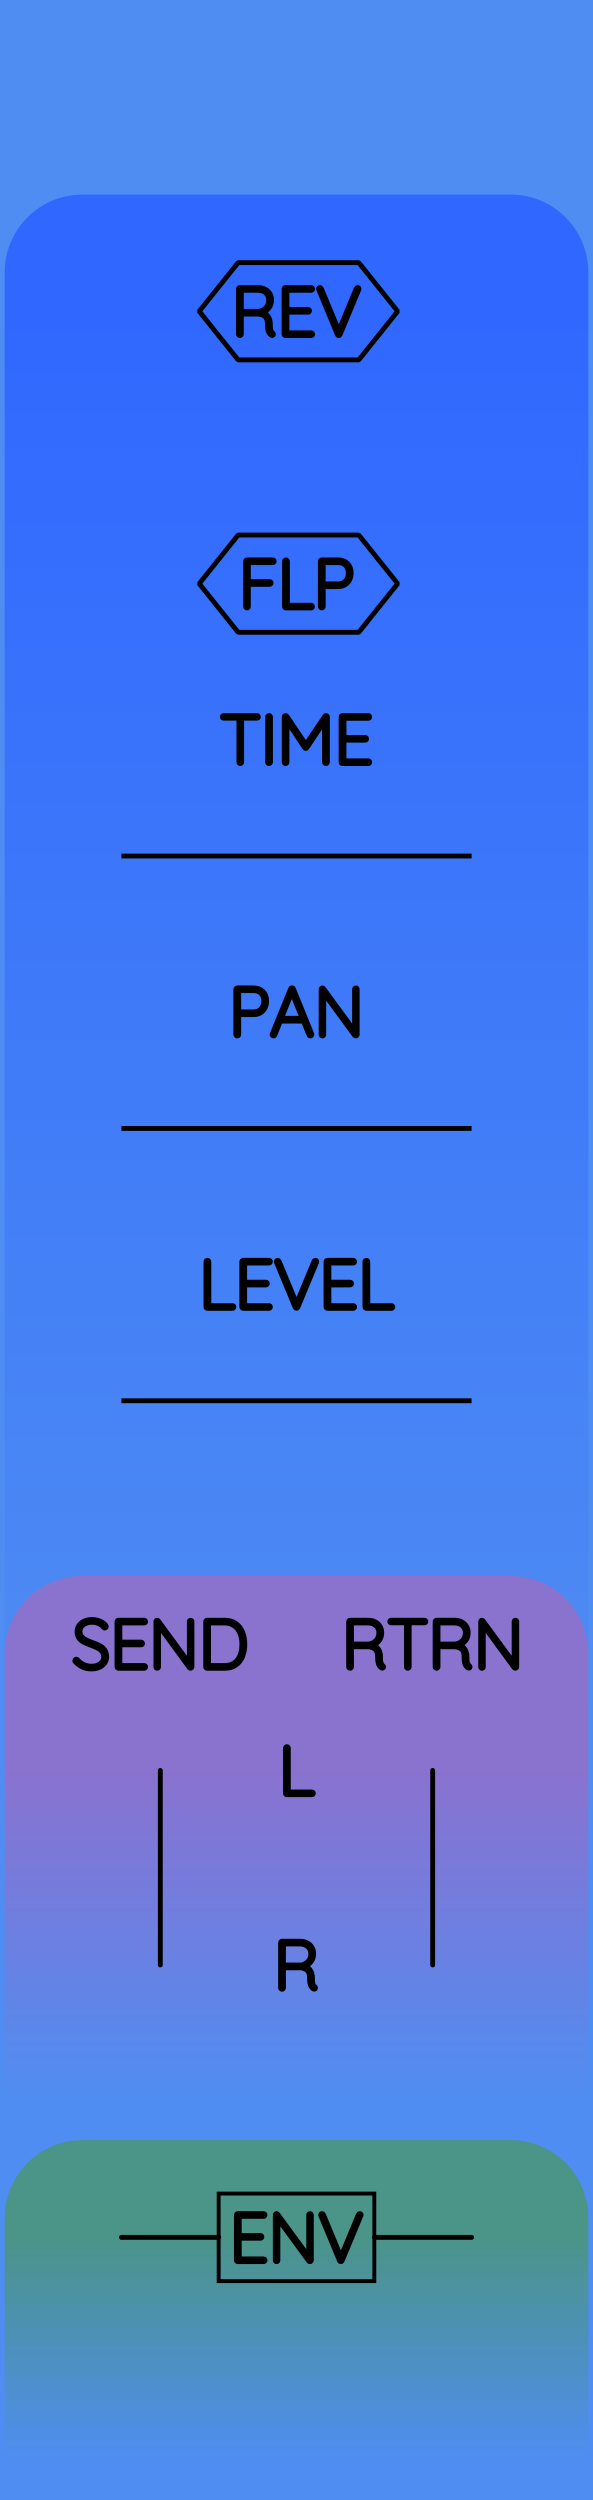
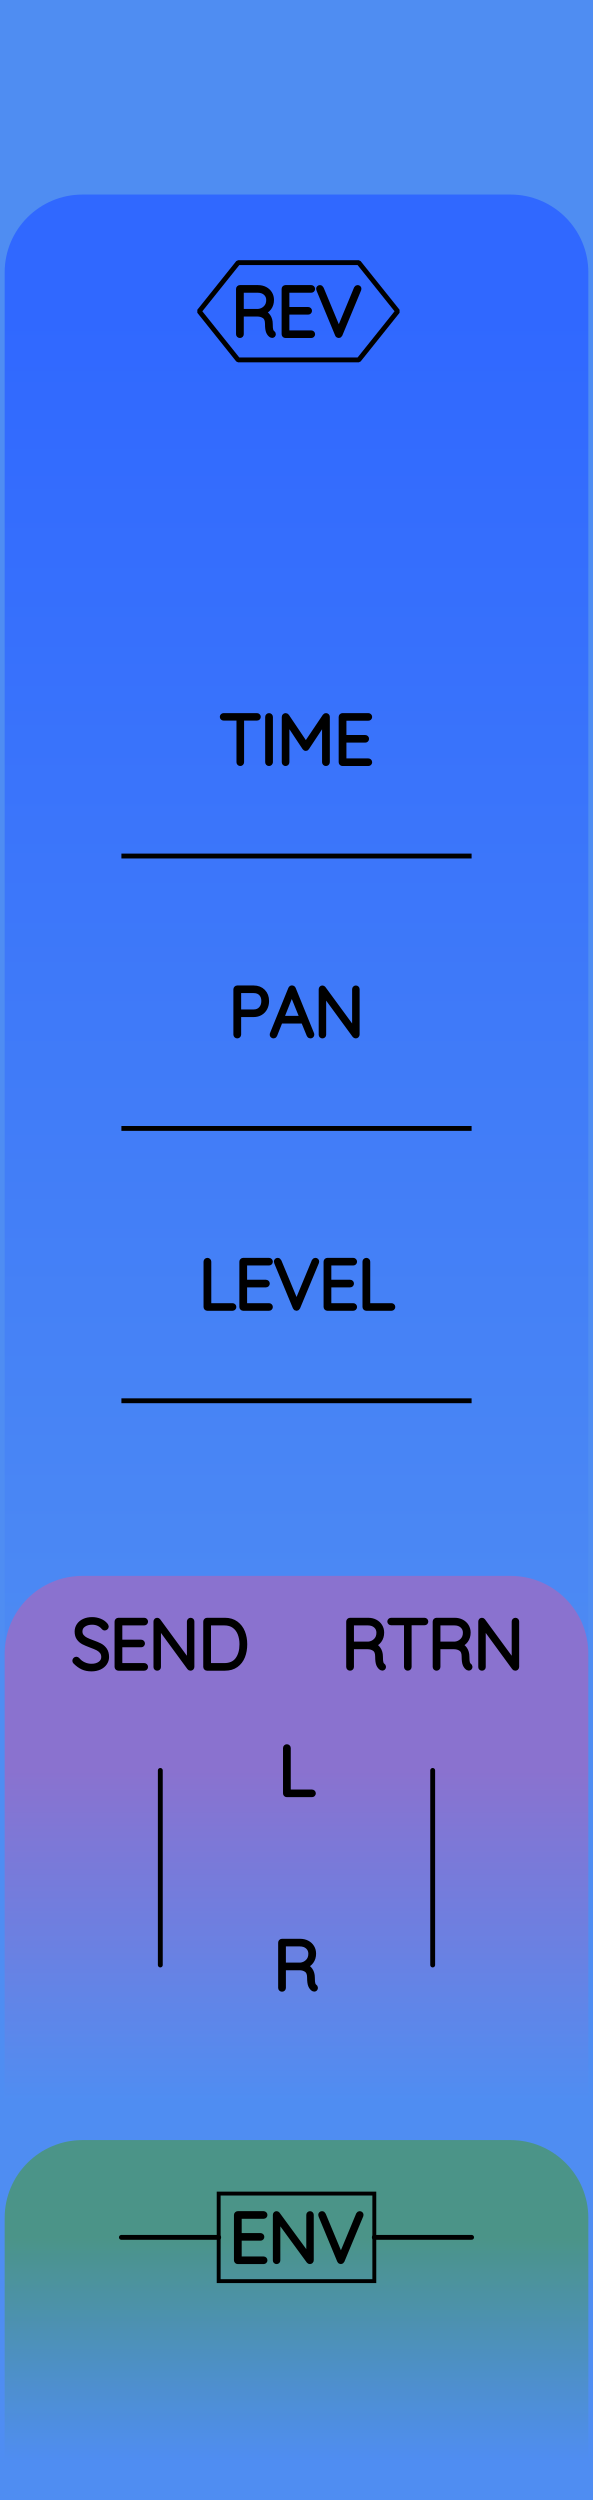
<svg xmlns="http://www.w3.org/2000/svg" width="30.48mm" height="128.50mm" viewBox="0 0 30.48 128.50">
  <g id="PanelLayer">
    <defs>
      <linearGradient id="gradient_controls" x1="0" y1="16" x2="0" y2="91" gradientUnits="userSpaceOnUse">
        <stop style="stop-color:#3068ff;stop-opacity:1;" offset="0" />
        <stop style="stop-color:#4f8df2;stop-opacity:1;" offset="1" />
      </linearGradient>
      <linearGradient id="gradient_send_return" x1="0" y1="91" x2="0" y2="108" gradientUnits="userSpaceOnUse">
        <stop style="stop-color:#8a72cf;stop-opacity:1;" offset="0" />
        <stop style="stop-color:#4f8df2;stop-opacity:1;" offset="1" />
      </linearGradient>
      <linearGradient id="gradient_env" x1="0" y1="115" x2="0" y2="126.5" gradientUnits="userSpaceOnUse">
        <stop style="stop-color:#4b9488;stop-opacity:1;" offset="0" />
        <stop style="stop-color:#4f8df2;stop-opacity:1;" offset="1" />
      </linearGradient>
    </defs>
    <rect id="border_rect" width="30.48" height="128.5" x="0" y="0" style="display:inline;fill:#4f8df2;fill-opacity:1;stroke:none;" />
    <path id="controls_art" d="M 0.24,91.00 L 0.24,14.00 A 4 4 0 0 1 4.24 10 L 26.24,10.00 A 4 4 0 0 1 30.24 14 L 30.24,10.00 L 30.24,91.00 z" style="fill:url(#gradient_controls);fill-opacity:1;stroke-width:0;" />
    <path id="send_return_art" d="M 0.24,108.00 L 0.24,85.00 A 4 4 0 0 1 4.24 81 L 26.24,81.00 A 4 4 0 0 1 30.24 85 L 30.24,81.00 L 30.24,108.00 z" style="fill:url(#gradient_send_return);fill-opacity:1;stroke-width:0;" />
    <path id="env_art" d="M 0.24,126.50 L 0.24,114.00 A 4 4 0 0 1 4.24 110 L 26.24,110.00 A 4 4 0 0 1 30.24 114 L 30.24,110.00 L 30.24,126.50 z" style="fill:url(#gradient_env);fill-opacity:1;stroke-width:0;" />
    <path d="M 8.24,91.00 L 8.24,101.00 " style="stroke:#000000;stroke-width:0.25;stroke-linecap:round;stroke-linejoin:bevel;stroke-dasharray:none" fill="none" />
    <path d="M3.866 85.414Q3.844 85.392 3.844 85.361Q3.844 85.333 3.869 85.306Q3.894 85.28 3.922 85.28Q3.954 85.28 3.982 85.311Q4.12 85.474 4.308 85.558Q4.497 85.643 4.705 85.643Q4.977 85.643 5.153 85.513Q5.33 85.382 5.33 85.167Q5.326 84.997 5.238 84.888Q5.15 84.779 5.021 84.713Q4.892 84.648 4.67 84.567Q4.426 84.475 4.291 84.405Q4.155 84.334 4.058 84.204Q3.961 84.073 3.961 83.862Q3.961 83.689 4.056 83.547Q4.151 83.406 4.328 83.325Q4.504 83.244 4.737 83.244Q4.945 83.244 5.132 83.32Q5.319 83.396 5.428 83.533Q5.464 83.583 5.464 83.608Q5.464 83.636 5.437 83.659Q5.411 83.682 5.379 83.682Q5.351 83.682 5.333 83.66Q5.234 83.533 5.079 83.459Q4.924 83.385 4.737 83.385Q4.469 83.385 4.291 83.512Q4.112 83.639 4.112 83.858Q4.112 84.01 4.199 84.115Q4.285 84.221 4.416 84.287Q4.546 84.352 4.74 84.422Q4.987 84.511 5.132 84.585Q5.277 84.659 5.379 84.8Q5.481 84.941 5.481 85.174Q5.481 85.336 5.386 85.477Q5.291 85.618 5.113 85.701Q4.934 85.784 4.705 85.784Q4.444 85.784 4.25 85.694Q4.056 85.604 3.866 85.414ZM7.485 85.678Q7.485 85.71 7.464 85.729Q7.443 85.749 7.415 85.749H6.085Q6.056 85.749 6.035 85.728Q6.014 85.707 6.014 85.678V83.35Q6.014 83.322 6.035 83.301Q6.056 83.279 6.085 83.279H7.415Q7.443 83.279 7.464 83.301Q7.485 83.322 7.485 83.35Q7.485 83.382 7.464 83.401Q7.443 83.421 7.415 83.421H6.162V84.405H7.256Q7.284 84.405 7.305 84.426Q7.326 84.447 7.326 84.475Q7.326 84.507 7.305 84.526Q7.284 84.546 7.256 84.546H6.162V85.608H7.415Q7.443 85.608 7.464 85.629Q7.485 85.65 7.485 85.678ZM9.866 83.346V85.671Q9.866 85.71 9.845 85.729Q9.824 85.749 9.792 85.749Q9.757 85.749 9.736 85.721L8.148 83.551V85.689Q8.148 85.714 8.129 85.731Q8.109 85.749 8.081 85.749Q8.05 85.749 8.032 85.731Q8.014 85.714 8.014 85.689V83.35Q8.014 83.315 8.034 83.297Q8.053 83.279 8.078 83.279Q8.109 83.279 8.131 83.304L9.732 85.488V83.346Q9.732 83.318 9.752 83.299Q9.771 83.279 9.799 83.279Q9.831 83.279 9.849 83.299Q9.866 83.318 9.866 83.346ZM12.583 84.514Q12.583 84.863 12.472 85.142Q12.36 85.421 12.131 85.585Q11.902 85.749 11.56 85.749H10.642Q10.614 85.749 10.593 85.728Q10.572 85.707 10.572 85.678V83.35Q10.572 83.322 10.593 83.301Q10.614 83.279 10.642 83.279H11.56Q11.898 83.279 12.129 83.449Q12.36 83.618 12.472 83.898Q12.583 84.179 12.583 84.514ZM12.434 84.514Q12.434 84.214 12.338 83.966Q12.241 83.717 12.038 83.569Q11.835 83.421 11.524 83.421H10.72V85.608H11.524Q11.983 85.608 12.209 85.306Q12.434 85.004 12.434 84.514Z" style="stroke:#000000;stroke-width:0.25;stroke-linecap:round;stroke-linejoin:bevel" />
    <path d="M 22.24,91.00 L 22.24,101.00 " style="stroke:#000000;stroke-width:0.25;stroke-linecap:round;stroke-linejoin:bevel;stroke-dasharray:none" fill="none" />
    <path d="M19.716 85.675Q19.716 85.707 19.697 85.726Q19.677 85.745 19.649 85.745Q19.628 85.745 19.617 85.738Q19.522 85.685 19.465 85.56Q19.409 85.435 19.409 85.149Q19.409 84.86 19.254 84.752Q19.099 84.645 18.894 84.645H18.068V85.678Q18.068 85.707 18.047 85.728Q18.026 85.749 17.994 85.749Q17.963 85.749 17.941 85.728Q17.92 85.707 17.92 85.678V83.35Q17.92 83.322 17.941 83.301Q17.963 83.279 17.991 83.279H18.922Q19.127 83.279 19.285 83.362Q19.444 83.445 19.532 83.59Q19.621 83.734 19.621 83.918Q19.621 84.154 19.495 84.324Q19.37 84.493 19.169 84.553Q19.338 84.606 19.448 84.763Q19.557 84.92 19.557 85.149Q19.557 85.385 19.587 85.479Q19.617 85.572 19.677 85.611Q19.716 85.636 19.716 85.675ZM18.94 84.504Q19.162 84.482 19.317 84.327Q19.473 84.172 19.473 83.921Q19.473 83.703 19.317 83.562Q19.162 83.421 18.904 83.421H18.068V84.504ZM21.889 83.346Q21.889 83.378 21.87 83.396Q21.85 83.413 21.818 83.413H21.032V85.678Q21.032 85.707 21.011 85.728Q20.989 85.749 20.961 85.749Q20.929 85.749 20.91 85.728Q20.891 85.707 20.891 85.678V83.413H20.104Q20.076 83.413 20.055 83.394Q20.033 83.375 20.033 83.346Q20.033 83.318 20.055 83.299Q20.076 83.279 20.104 83.279H21.818Q21.847 83.279 21.868 83.299Q21.889 83.318 21.889 83.346ZM24.161 85.675Q24.161 85.707 24.142 85.726Q24.122 85.745 24.094 85.745Q24.073 85.745 24.062 85.738Q23.967 85.685 23.91 85.56Q23.854 85.435 23.854 85.149Q23.854 84.86 23.699 84.752Q23.544 84.645 23.339 84.645H22.513V85.678Q22.513 85.707 22.492 85.728Q22.471 85.749 22.439 85.749Q22.408 85.749 22.386 85.728Q22.365 85.707 22.365 85.678V83.35Q22.365 83.322 22.386 83.301Q22.408 83.279 22.436 83.279H23.367Q23.572 83.279 23.73 83.362Q23.889 83.445 23.977 83.59Q24.066 83.734 24.066 83.918Q24.066 84.154 23.94 84.324Q23.815 84.493 23.614 84.553Q23.783 84.606 23.893 84.763Q24.002 84.92 24.002 85.149Q24.002 85.385 24.032 85.479Q24.062 85.572 24.122 85.611Q24.161 85.636 24.161 85.675ZM23.385 84.504Q23.607 84.482 23.762 84.327Q23.918 84.172 23.918 83.921Q23.918 83.703 23.762 83.562Q23.607 83.421 23.349 83.421H22.513V84.504ZM26.56 83.346V85.671Q26.56 85.71 26.539 85.729Q26.517 85.749 26.486 85.749Q26.45 85.749 26.429 85.721L24.842 83.551V85.689Q24.842 85.714 24.822 85.731Q24.803 85.749 24.775 85.749Q24.743 85.749 24.725 85.731Q24.708 85.714 24.708 85.689V83.35Q24.708 83.315 24.727 83.297Q24.747 83.279 24.771 83.279Q24.803 83.279 24.824 83.304L26.426 85.488V83.346Q26.426 83.318 26.445 83.299Q26.465 83.279 26.493 83.279Q26.524 83.279 26.542 83.299Q26.56 83.318 26.56 83.346Z" style="stroke:#000000;stroke-width:0.25;stroke-linecap:round;stroke-linejoin:bevel" />
    <path d="M16.108 92.178Q16.108 92.21 16.087 92.229Q16.066 92.249 16.037 92.249H14.743Q14.711 92.249 14.691 92.228Q14.672 92.207 14.672 92.178V89.85Q14.672 89.822 14.693 89.801Q14.714 89.779 14.746 89.779Q14.778 89.779 14.799 89.801Q14.82 89.822 14.82 89.85V92.108H16.037Q16.066 92.108 16.087 92.129Q16.108 92.15 16.108 92.178Z" style="stroke:#000000;stroke-width:0.25;stroke-linecap:round;stroke-linejoin:bevel" />
    <path d="M16.217 102.175Q16.217 102.207 16.198 102.226Q16.178 102.245 16.15 102.245Q16.129 102.245 16.118 102.238Q16.023 102.185 15.967 102.06Q15.91 101.935 15.91 101.649Q15.91 101.36 15.755 101.252Q15.6 101.145 15.395 101.145H14.57V102.178Q14.57 102.207 14.549 102.228Q14.527 102.249 14.496 102.249Q14.464 102.249 14.443 102.228Q14.422 102.207 14.422 102.178V99.85Q14.422 99.822 14.443 99.801Q14.464 99.779 14.492 99.779H15.423Q15.628 99.779 15.787 99.862Q15.946 99.945 16.034 100.09Q16.122 100.234 16.122 100.418Q16.122 100.654 15.997 100.824Q15.871 100.993 15.67 101.053Q15.84 101.106 15.949 101.263Q16.058 101.42 16.058 101.649Q16.058 101.885 16.088 101.979Q16.118 102.072 16.178 102.111Q16.217 102.136 16.217 102.175ZM15.441 101.004Q15.663 100.982 15.819 100.827Q15.974 100.672 15.974 100.421Q15.974 100.203 15.819 100.062Q15.663 99.921 15.406 99.921H14.57V101.004Z" style="stroke:#000000;stroke-width:0.25;stroke-linecap:round;stroke-linejoin:bevel" />
    <path id="env_label" d="M13.621 116.178Q13.621 116.21 13.6 116.229Q13.578 116.249 13.55 116.249H12.22Q12.192 116.249 12.171 116.228Q12.15 116.207 12.15 116.178V113.85Q12.15 113.822 12.171 113.801Q12.192 113.779 12.22 113.779H13.55Q13.578 113.779 13.6 113.801Q13.621 113.822 13.621 113.85Q13.621 113.882 13.6 113.901Q13.578 113.921 13.55 113.921H12.298V114.905H13.391Q13.42 114.905 13.441 114.926Q13.462 114.947 13.462 114.975Q13.462 115.007 13.441 115.026Q13.42 115.046 13.391 115.046H12.298V116.108H13.55Q13.578 116.108 13.6 116.129Q13.621 116.15 13.621 116.178ZM16.002 113.846V116.171Q16.002 116.21 15.981 116.229Q15.96 116.249 15.928 116.249Q15.893 116.249 15.871 116.221L14.284 114.051V116.189Q14.284 116.214 14.265 116.231Q14.245 116.249 14.217 116.249Q14.185 116.249 14.168 116.231Q14.15 116.214 14.15 116.189V113.85Q14.15 113.815 14.169 113.797Q14.189 113.779 14.213 113.779Q14.245 113.779 14.266 113.804L15.868 115.988V113.846Q15.868 113.818 15.887 113.799Q15.907 113.779 15.935 113.779Q15.967 113.779 15.984 113.799Q16.002 113.818 16.002 113.846ZM18.56 113.843Q18.56 113.857 18.553 113.878L17.586 116.203Q17.565 116.249 17.519 116.249Q17.498 116.249 17.478 116.236Q17.459 116.224 17.452 116.203L16.492 113.889Q16.482 113.868 16.482 113.846Q16.482 113.818 16.501 113.799Q16.521 113.779 16.549 113.779Q16.602 113.779 16.626 113.836L17.523 115.991L18.422 113.825Q18.447 113.779 18.489 113.779Q18.521 113.779 18.54 113.797Q18.56 113.815 18.56 113.843Z" style="stroke:#000000;stroke-width:0.25;stroke-linecap:round;stroke-linejoin:bevel" />
    <rect x="11.24" y="112.75" width="8" height="4.5" stroke="black" stroke-width="0.2" fill="none" />
    <path d="M 6.24,115.00 L 11.24,115.00 " style="stroke:#000000;stroke-width:0.25;stroke-linecap:round;stroke-linejoin:bevel;stroke-dasharray:none" fill="none" />
    <path d="M 24.24,115.00 L 19.24,115.00 " style="stroke:#000000;stroke-width:0.25;stroke-linecap:round;stroke-linejoin:bevel;stroke-dasharray:none" fill="none" />
    <path d="M 6.24,44.00 L 24.24,44.00 z " style="stroke:#000000;stroke-width:0.25;stroke-linecap:round;stroke-linejoin:bevel;stroke-dasharray:none" />
    <path d="M13.279 36.846Q13.279 36.878 13.259 36.896Q13.24 36.913 13.208 36.913H12.421V39.178Q12.421 39.206 12.4 39.228Q12.379 39.249 12.351 39.249Q12.319 39.249 12.3 39.228Q12.28 39.206 12.28 39.178V36.913H11.493Q11.465 36.913 11.444 36.894Q11.423 36.875 11.423 36.846Q11.423 36.818 11.444 36.799Q11.465 36.779 11.493 36.779H13.208Q13.236 36.779 13.257 36.799Q13.279 36.818 13.279 36.846ZM13.829 39.249Q13.794 39.249 13.774 39.228Q13.755 39.206 13.755 39.175V36.853Q13.755 36.822 13.776 36.801Q13.797 36.779 13.829 36.779Q13.861 36.779 13.882 36.801Q13.903 36.822 13.903 36.853V39.175Q13.899 39.206 13.878 39.228Q13.857 39.249 13.829 39.249ZM16.828 36.85V39.178Q16.828 39.206 16.805 39.228Q16.782 39.249 16.753 39.249Q16.722 39.249 16.701 39.228Q16.679 39.206 16.679 39.178V37.069L15.769 38.444Q15.752 38.473 15.72 38.473Q15.681 38.473 15.663 38.444L14.75 37.065V39.178Q14.75 39.206 14.729 39.228Q14.707 39.249 14.679 39.249Q14.647 39.249 14.628 39.228Q14.608 39.206 14.608 39.178V36.85Q14.608 36.825 14.628 36.802Q14.647 36.779 14.676 36.779Q14.721 36.779 14.743 36.811L15.72 38.265L16.697 36.811Q16.725 36.772 16.764 36.779Q16.792 36.783 16.81 36.802Q16.828 36.822 16.828 36.85ZM19.004 39.178Q19.004 39.21 18.983 39.229Q18.962 39.249 18.934 39.249H17.604Q17.575 39.249 17.554 39.228Q17.533 39.206 17.533 39.178V36.85Q17.533 36.822 17.554 36.801Q17.575 36.779 17.604 36.779H18.934Q18.962 36.779 18.983 36.801Q19.004 36.822 19.004 36.85Q19.004 36.882 18.983 36.901Q18.962 36.92 18.934 36.92H17.681V37.905H18.775Q18.803 37.905 18.824 37.926Q18.845 37.947 18.845 37.975Q18.845 38.007 18.824 38.026Q18.803 38.046 18.775 38.046H17.681V39.108H18.934Q18.962 39.108 18.983 39.129Q19.004 39.15 19.004 39.178Z" style="stroke:#000000;stroke-width:0.25;stroke-linecap:round;stroke-linejoin:bevel" />
    <path d="M14.053 17.175Q14.053 17.206 14.034 17.226Q14.014 17.245 13.986 17.245Q13.965 17.245 13.954 17.238Q13.859 17.185 13.802 17.06Q13.746 16.935 13.746 16.649Q13.746 16.36 13.591 16.252Q13.435 16.145 13.231 16.145H12.405V17.178Q12.405 17.206 12.384 17.228Q12.363 17.249 12.331 17.249Q12.3 17.249 12.278 17.228Q12.257 17.206 12.257 17.178V14.85Q12.257 14.822 12.278 14.801Q12.3 14.779 12.328 14.779H13.259Q13.464 14.779 13.623 14.862Q13.781 14.945 13.87 15.09Q13.958 15.235 13.958 15.418Q13.958 15.654 13.832 15.824Q13.707 15.993 13.506 16.053Q13.675 16.106 13.785 16.263Q13.894 16.42 13.894 16.649Q13.894 16.886 13.924 16.979Q13.954 17.072 14.014 17.111Q14.053 17.136 14.053 17.175ZM13.277 16.003Q13.499 15.982 13.654 15.827Q13.809 15.672 13.809 15.421Q13.809 15.203 13.654 15.062Q13.499 14.921 13.242 14.921H12.405V16.003ZM16.071 17.178Q16.071 17.21 16.05 17.229Q16.029 17.249 16 17.249H14.67Q14.642 17.249 14.621 17.228Q14.6 17.206 14.6 17.178V14.85Q14.6 14.822 14.621 14.801Q14.642 14.779 14.67 14.779H16Q16.029 14.779 16.05 14.801Q16.071 14.822 16.071 14.85Q16.071 14.882 16.05 14.901Q16.029 14.921 16 14.921H14.748V15.905H15.841Q15.87 15.905 15.891 15.926Q15.912 15.947 15.912 15.975Q15.912 16.007 15.891 16.026Q15.87 16.046 15.841 16.046H14.748V17.108H16Q16.029 17.108 16.05 17.129Q16.071 17.15 16.071 17.178ZM18.452 14.843Q18.452 14.857 18.445 14.878L17.478 17.203Q17.457 17.249 17.411 17.249Q17.39 17.249 17.371 17.236Q17.351 17.224 17.344 17.203L16.385 14.889Q16.374 14.868 16.374 14.846Q16.374 14.818 16.394 14.799Q16.413 14.779 16.441 14.779Q16.494 14.779 16.519 14.836L17.415 16.991L18.314 14.825Q18.339 14.779 18.381 14.779Q18.413 14.779 18.433 14.797Q18.452 14.815 18.452 14.843Z" style="stroke:#000000;stroke-width:0.25;stroke-linecap:round;stroke-linejoin:bevel" />
    <path d="M 10.24,16.00 L 12.24,13.50 L 18.44,13.50 L 20.44,16.00 L 18.44,18.50 L 12.24,18.50 z " style="stroke:#000000;stroke-width:0.25;stroke-linecap:round;stroke-linejoin:bevel;stroke-dasharray:none" fill="none" />
-     <path d="M14.095 28.85Q14.095 28.882 14.074 28.901Q14.053 28.921 14.025 28.921H12.765V29.894H13.866Q13.894 29.894 13.915 29.915Q13.937 29.936 13.937 29.965Q13.937 29.997 13.915 30.016Q13.894 30.035 13.866 30.035H12.765V31.178Q12.765 31.206 12.746 31.228Q12.726 31.249 12.695 31.249Q12.663 31.249 12.644 31.228Q12.624 31.206 12.624 31.178V28.85Q12.624 28.822 12.645 28.801Q12.666 28.779 12.695 28.779H14.025Q14.053 28.779 14.074 28.801Q14.095 28.822 14.095 28.85ZM16.06 31.178Q16.06 31.21 16.039 31.229Q16.018 31.249 15.99 31.249H14.695Q14.663 31.249 14.644 31.228Q14.624 31.206 14.624 31.178V28.85Q14.624 28.822 14.646 28.801Q14.667 28.779 14.698 28.779Q14.73 28.779 14.751 28.801Q14.773 28.822 14.773 28.85V31.108H15.99Q16.018 31.108 16.039 31.129Q16.06 31.15 16.06 31.178ZM18.05 29.453Q18.05 29.651 17.967 29.811Q17.884 29.972 17.732 30.062Q17.581 30.152 17.383 30.152H16.614V31.178Q16.614 31.206 16.591 31.228Q16.568 31.249 16.54 31.249Q16.508 31.249 16.487 31.228Q16.466 31.206 16.466 31.178V28.85Q16.466 28.822 16.487 28.801Q16.508 28.779 16.537 28.779H17.383Q17.683 28.779 17.866 28.966Q18.05 29.153 18.05 29.453ZM17.902 29.453Q17.902 29.21 17.762 29.065Q17.623 28.921 17.383 28.921H16.614V30.011H17.383Q17.619 30.011 17.761 29.854Q17.902 29.697 17.902 29.453Z" style="stroke:#000000;stroke-width:0.25;stroke-linecap:round;stroke-linejoin:bevel" />
-     <path d="M 10.24,30.00 L 12.24,27.50 L 18.44,27.50 L 20.44,30.00 L 18.44,32.50 L 12.24,32.50 z " style="stroke:#000000;stroke-width:0.25;stroke-linecap:round;stroke-linejoin:bevel;stroke-dasharray:none" fill="none" />
    <path d="M 6.24,58.00 L 24.24,58.00 z " style="stroke:#000000;stroke-width:0.25;stroke-linecap:round;stroke-linejoin:bevel;stroke-dasharray:none" />
    <path d="M13.705 51.453Q13.705 51.651 13.623 51.811Q13.54 51.972 13.388 52.062Q13.236 52.152 13.039 52.152H12.27V53.178Q12.27 53.206 12.247 53.228Q12.224 53.249 12.195 53.249Q12.164 53.249 12.143 53.228Q12.121 53.206 12.121 53.178V50.85Q12.121 50.822 12.143 50.801Q12.164 50.779 12.192 50.779H13.039Q13.338 50.779 13.522 50.966Q13.705 51.153 13.705 51.453ZM13.557 51.453Q13.557 51.21 13.418 51.065Q13.279 50.92 13.039 50.92H12.27V52.011H13.039Q13.275 52.011 13.416 51.854Q13.557 51.697 13.557 51.453ZM16.03 53.182Q16.03 53.214 16.009 53.231Q15.988 53.249 15.956 53.249Q15.931 53.249 15.912 53.236Q15.893 53.224 15.886 53.203L15.589 52.476L15.593 52.483H14.411L14.125 53.203Q14.108 53.249 14.062 53.249Q14.03 53.249 14.011 53.231Q13.991 53.214 13.988 53.189Q13.984 53.175 13.991 53.154L14.94 50.818Q14.951 50.79 14.967 50.781Q14.982 50.772 15.007 50.772Q15.06 50.772 15.078 50.818L16.027 53.154Q16.03 53.164 16.03 53.182ZM14.467 52.342H15.536L14.997 51.012ZM18.359 50.846V53.171Q18.359 53.21 18.337 53.229Q18.316 53.249 18.285 53.249Q18.249 53.249 18.228 53.221L16.64 51.051V53.189Q16.64 53.214 16.621 53.231Q16.602 53.249 16.573 53.249Q16.542 53.249 16.524 53.231Q16.506 53.214 16.506 53.189V50.85Q16.506 50.815 16.526 50.797Q16.545 50.779 16.57 50.779Q16.602 50.779 16.623 50.804L18.224 52.988V50.846Q18.224 50.818 18.244 50.799Q18.263 50.779 18.291 50.779Q18.323 50.779 18.341 50.799Q18.359 50.818 18.359 50.846Z" style="stroke:#000000;stroke-width:0.25;stroke-linecap:round;stroke-linejoin:bevel" />
    <path d="M 6.24,72.00 L 24.24,72.00 z " style="stroke:#000000;stroke-width:0.25;stroke-linecap:round;stroke-linejoin:bevel;stroke-dasharray:none" />
    <path d="M12.023 67.178Q12.023 67.21 12.002 67.229Q11.98 67.249 11.952 67.249H10.657Q10.626 67.249 10.606 67.228Q10.587 67.207 10.587 67.178V64.85Q10.587 64.822 10.608 64.801Q10.629 64.779 10.661 64.779Q10.693 64.779 10.714 64.801Q10.735 64.822 10.735 64.85V67.108H11.952Q11.98 67.108 12.002 67.129Q12.023 67.15 12.023 67.178ZM13.899 67.178Q13.899 67.21 13.878 67.229Q13.857 67.249 13.829 67.249H12.499Q12.471 67.249 12.45 67.228Q12.428 67.207 12.428 67.178V64.85Q12.428 64.822 12.45 64.801Q12.471 64.779 12.499 64.779H13.829Q13.857 64.779 13.878 64.801Q13.899 64.822 13.899 64.85Q13.899 64.882 13.878 64.901Q13.857 64.921 13.829 64.921H12.576V65.905H13.67Q13.698 65.905 13.72 65.926Q13.741 65.947 13.741 65.975Q13.741 66.007 13.72 66.026Q13.698 66.046 13.67 66.046H12.576V67.108H13.829Q13.857 67.108 13.878 67.129Q13.899 67.15 13.899 67.178ZM16.281 64.843Q16.281 64.857 16.274 64.878L15.307 67.203Q15.286 67.249 15.24 67.249Q15.219 67.249 15.199 67.237Q15.18 67.224 15.173 67.203L14.213 64.889Q14.203 64.868 14.203 64.846Q14.203 64.818 14.222 64.799Q14.242 64.779 14.27 64.779Q14.323 64.779 14.348 64.836L15.243 66.991L16.143 64.825Q16.168 64.779 16.21 64.779Q16.242 64.779 16.261 64.797Q16.281 64.815 16.281 64.843ZM18.228 67.178Q18.228 67.21 18.207 67.229Q18.186 67.249 18.157 67.249H16.828Q16.799 67.249 16.778 67.228Q16.757 67.207 16.757 67.178V64.85Q16.757 64.822 16.778 64.801Q16.799 64.779 16.828 64.779H18.157Q18.186 64.779 18.207 64.801Q18.228 64.822 18.228 64.85Q18.228 64.882 18.207 64.901Q18.186 64.921 18.157 64.921H16.905V65.905H17.999Q18.027 65.905 18.048 65.926Q18.069 65.947 18.069 65.975Q18.069 66.007 18.048 66.026Q18.027 66.046 17.999 66.046H16.905V67.108H18.157Q18.186 67.108 18.207 67.129Q18.228 67.15 18.228 67.178ZM20.193 67.178Q20.193 67.21 20.172 67.229Q20.151 67.249 20.122 67.249H18.828Q18.796 67.249 18.777 67.228Q18.757 67.207 18.757 67.178V64.85Q18.757 64.822 18.778 64.801Q18.799 64.779 18.831 64.779Q18.863 64.779 18.884 64.801Q18.905 64.822 18.905 64.85V67.108H20.122Q20.151 67.108 20.172 67.129Q20.193 67.15 20.193 67.178Z" style="stroke:#000000;stroke-width:0.25;stroke-linecap:round;stroke-linejoin:bevel" />
  </g>
</svg>
